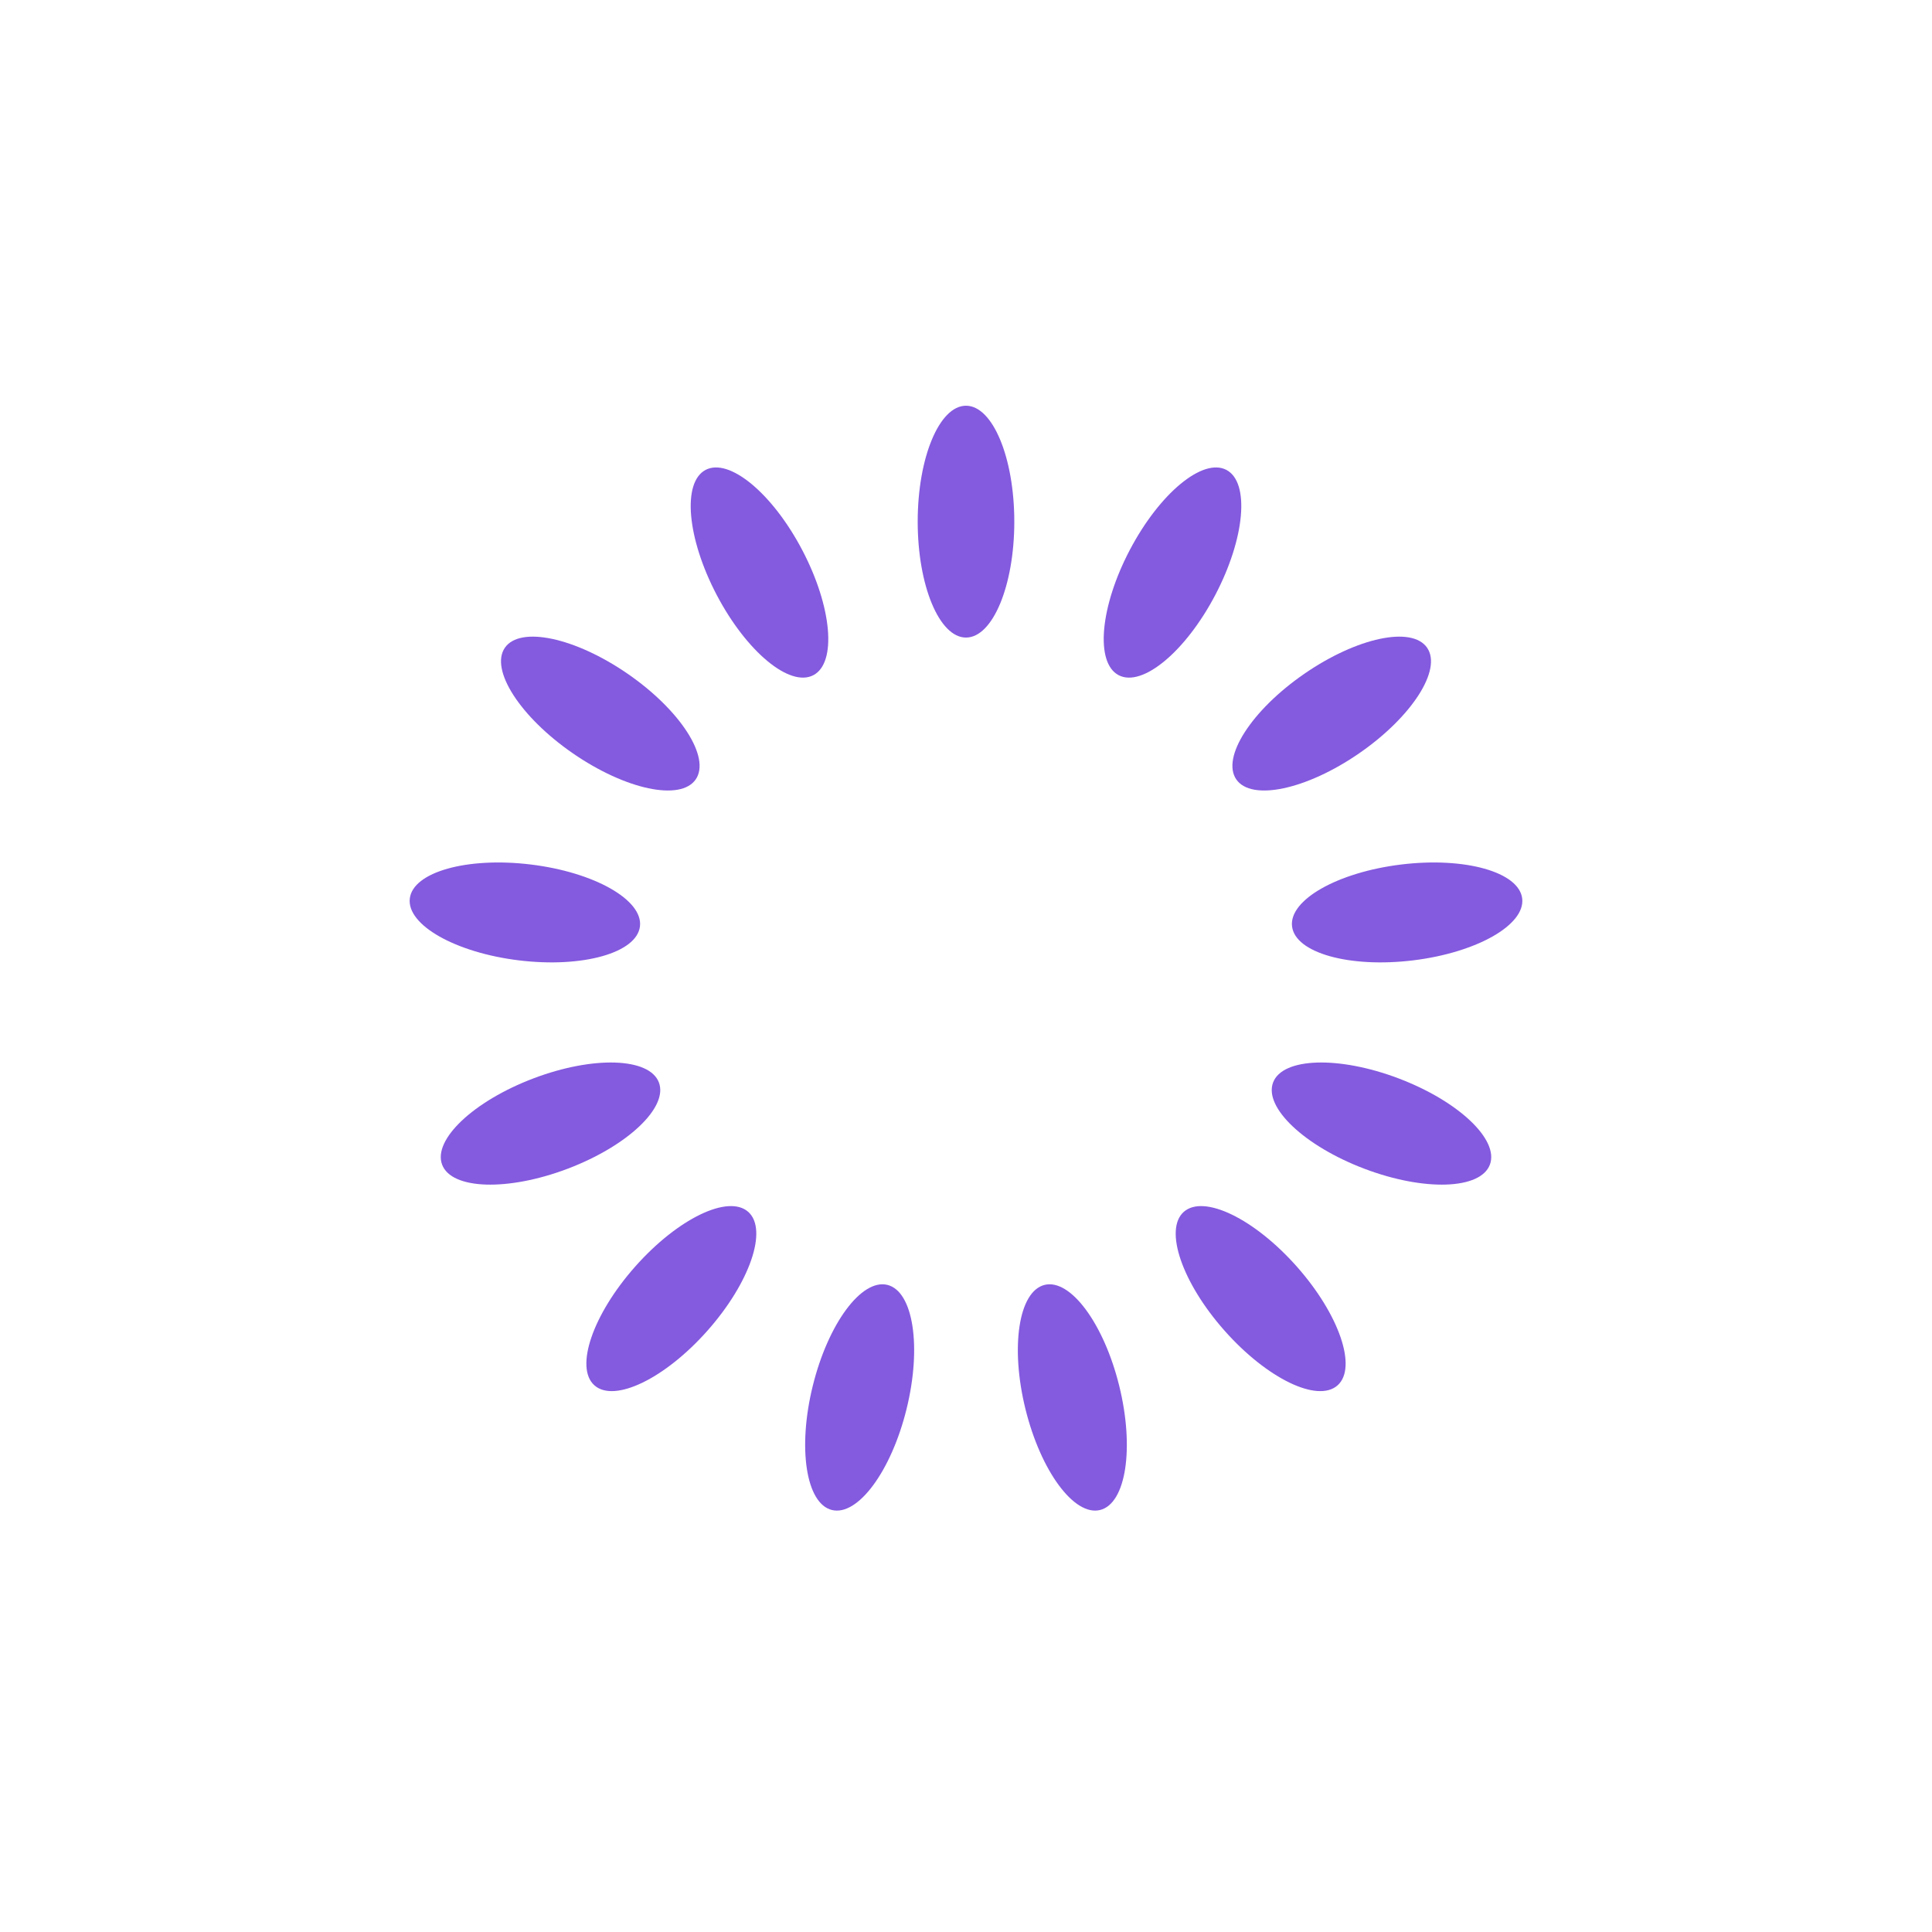
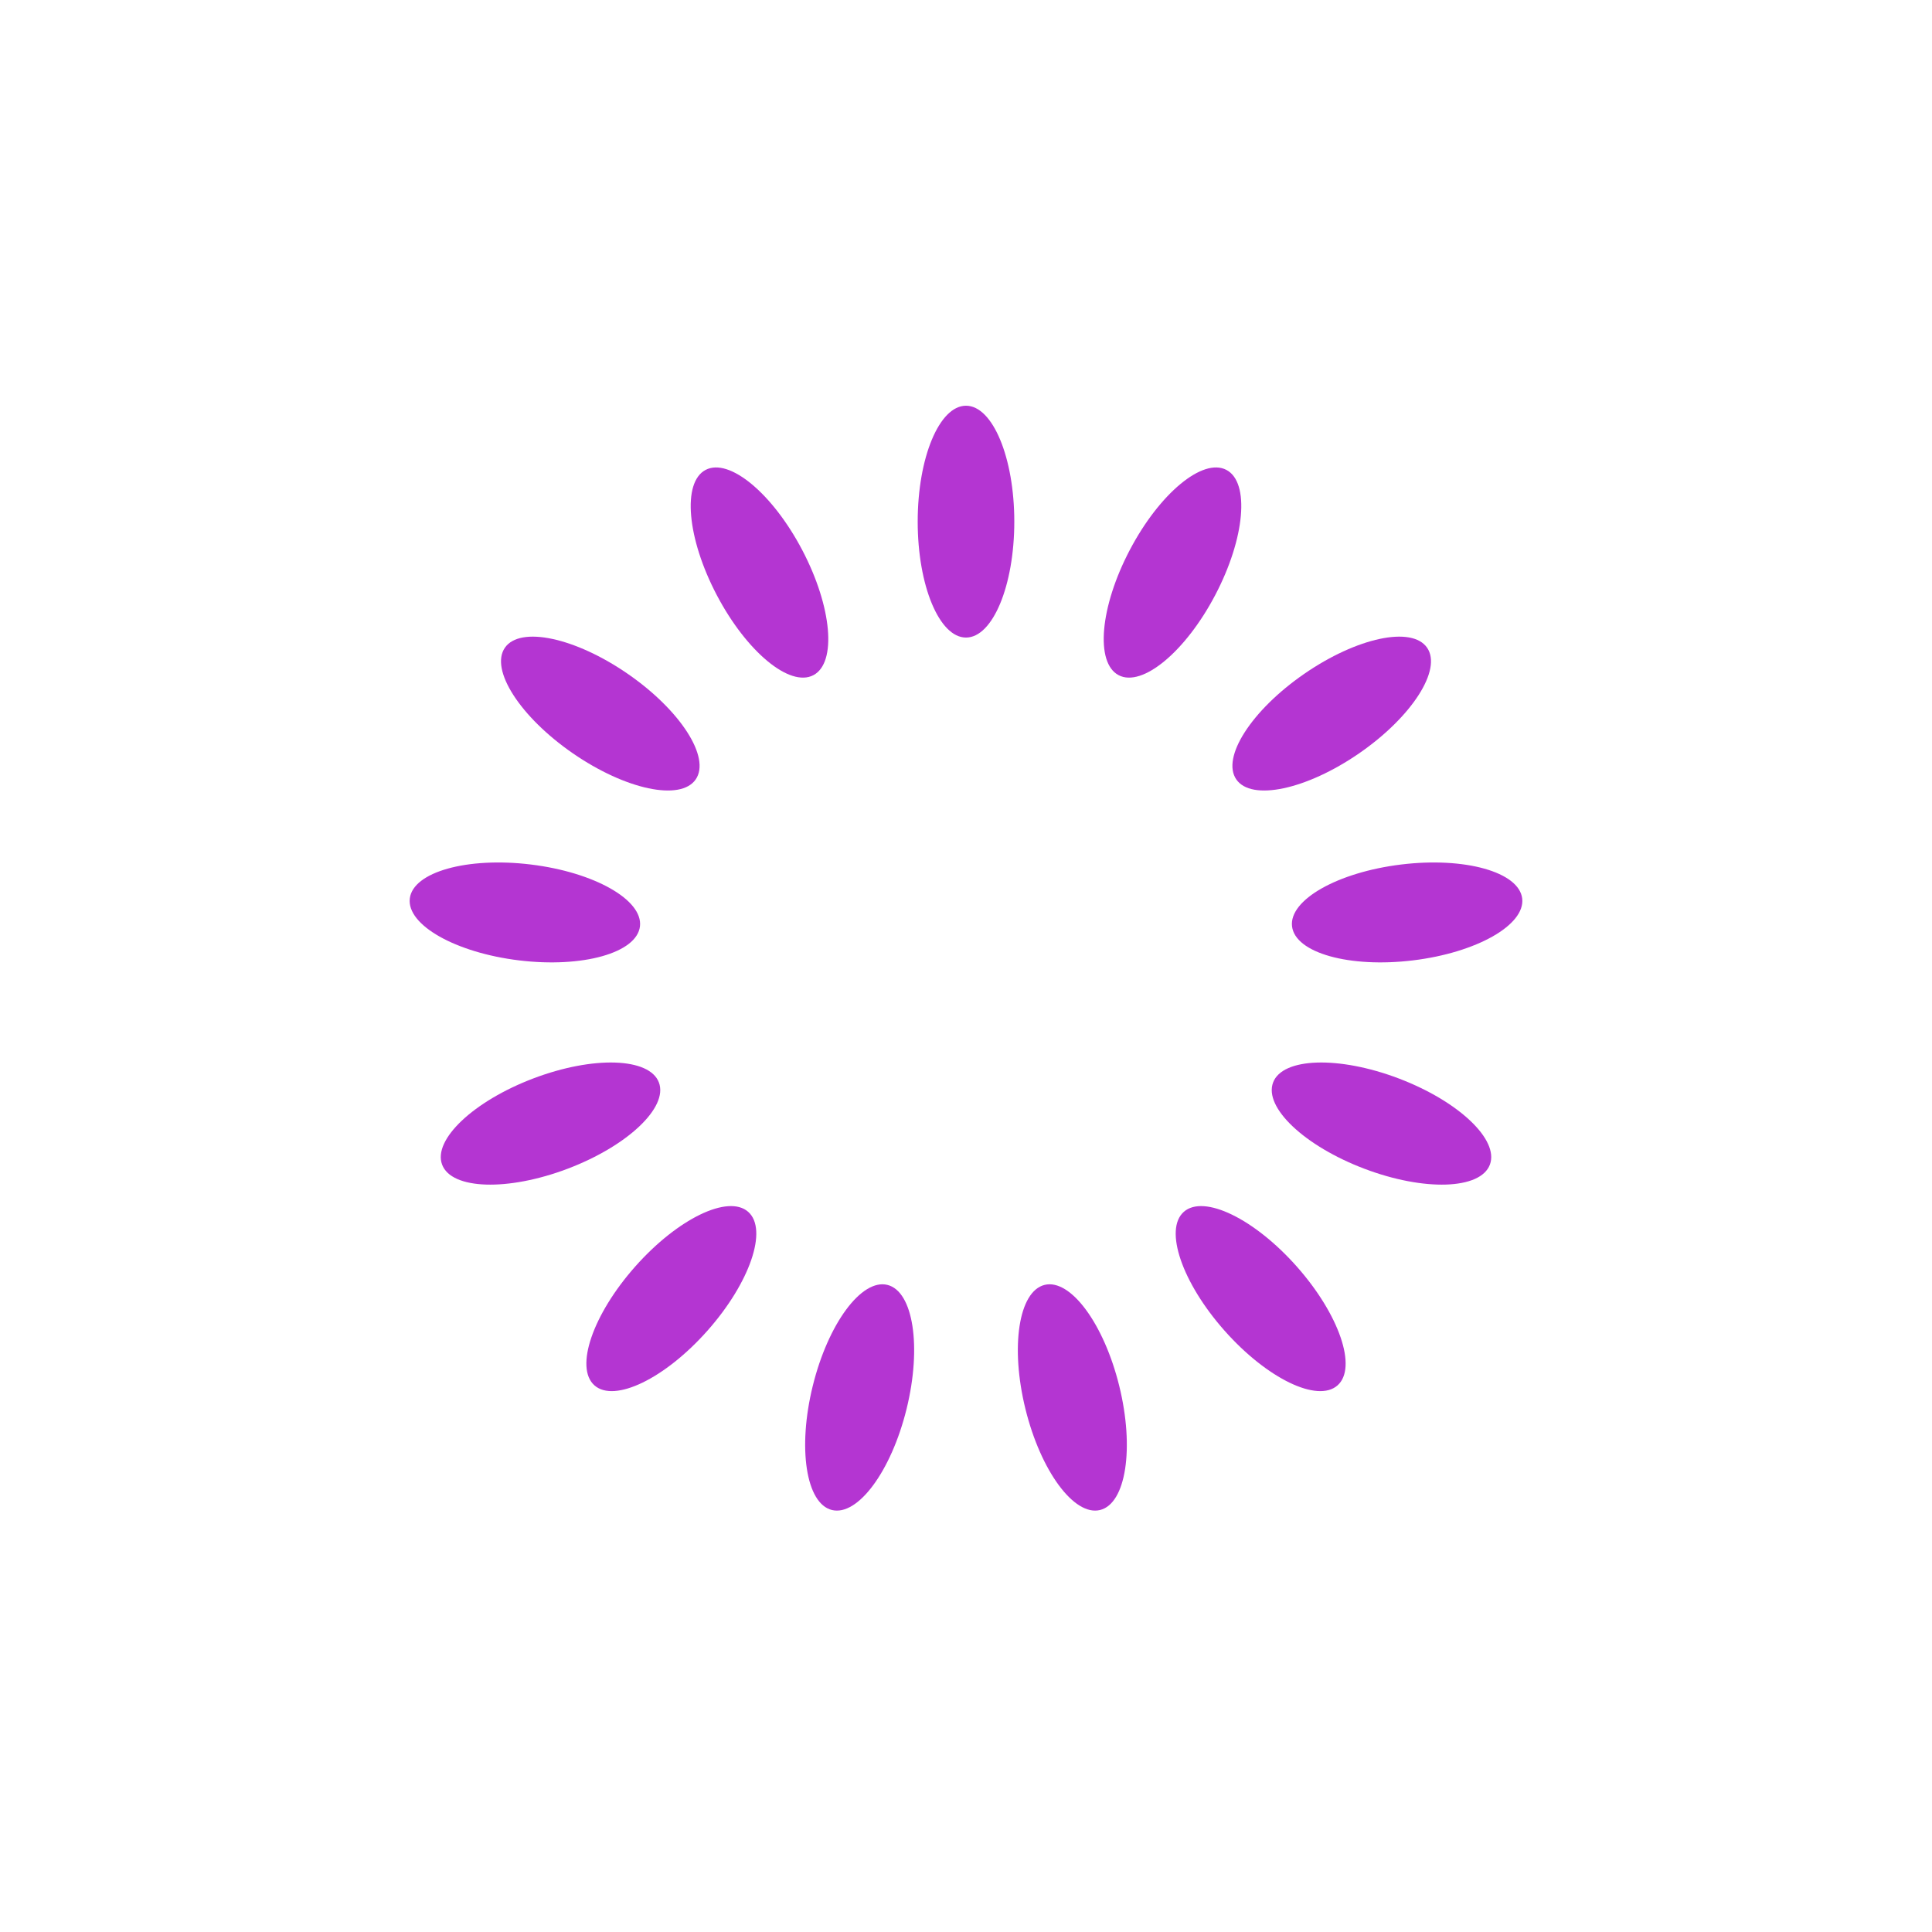
<svg xmlns="http://www.w3.org/2000/svg" style="margin: auto; background: none; display: block; shape-rendering: auto;" width="80px" height="80px" viewBox="0 0 100 100" preserveAspectRatio="xMidYMid">
  <g transform="rotate(0 50 50)">
-     <rect x="47.5" y="21" rx="2.5" ry="6" width="5" height="12" fill="#845adf">
+     <rect x="47.5" y="21" rx="2.5" ry="6" width="5" height="12" fill="#a814cadb">
      <animate attributeName="opacity" values="1;0" keyTimes="0;1" dur="0.556s" begin="-0.513s" repeatCount="indefinite" />
    </rect>
  </g>
  <g transform="rotate(27.69231 50 50)">
-     <rect x="47.5" y="21" rx="2.5" ry="6" width="5" height="12" fill="#845adf">
+     <rect x="47.5" y="21" rx="2.5" ry="6" width="5" height="12" fill="#a814cadb">
      <animate attributeName="opacity" values="1;0" keyTimes="0;1" dur="0.556s" begin="-0.47s" repeatCount="indefinite" />
    </rect>
  </g>
  <g transform="rotate(55.38462 50 50)">
-     <rect x="47.5" y="21" rx="2.5" ry="6" width="5" height="12" fill="#845adf">
+     <rect x="47.5" y="21" rx="2.5" ry="6" width="5" height="12" fill="#a814cadb">
      <animate attributeName="opacity" values="1;0" keyTimes="0;1" dur="0.556s" begin="-0.427s" repeatCount="indefinite" />
    </rect>
  </g>
  <g transform="rotate(83.07692 50 50)">
-     <rect x="47.5" y="21" rx="2.5" ry="6" width="5" height="12" fill="#845adf">
+     <rect x="47.5" y="21" rx="2.5" ry="6" width="5" height="12" fill="#a814cadb">
      <animate attributeName="opacity" values="1;0" keyTimes="0;1" dur="0.556s" begin="-0.385s" repeatCount="indefinite" />
    </rect>
  </g>
  <g transform="rotate(110.7692 50 50)">
-     <rect x="47.5" y="21" rx="2.5" ry="6" width="5" height="12" fill="#845adf">
+     <rect x="47.5" y="21" rx="2.5" ry="6" width="5" height="12" fill="#a814cadb">
      <animate attributeName="opacity" values="1;0" keyTimes="0;1" dur="0.556s" begin="-0.342s" repeatCount="indefinite" />
    </rect>
  </g>
  <g transform="rotate(138.4615 50 50)">
-     <rect x="47.5" y="21" rx="2.5" ry="6" width="5" height="12" fill="#845adf">
+     <rect x="47.5" y="21" rx="2.5" ry="6" width="5" height="12" fill="#a814cadb">
      <animate attributeName="opacity" values="1;0" keyTimes="0;1" dur="0.556s" begin="-0.299s" repeatCount="indefinite" />
    </rect>
  </g>
  <g transform="rotate(166.1538 50 50)">
-     <rect x="47.5" y="21" rx="2.5" ry="6" width="5" height="12" fill="#845adf">
+     <rect x="47.5" y="21" rx="2.5" ry="6" width="5" height="12" fill="#a814cadb">
      <animate attributeName="opacity" values="1;0" keyTimes="0;1" dur="0.556s" begin="-0.256s" repeatCount="indefinite" />
    </rect>
  </g>
  <g transform="rotate(193.8462 50 50)">
-     <rect x="47.5" y="21" rx="2.5" ry="6" width="5" height="12" fill="#845adf">
+     <rect x="47.5" y="21" rx="2.5" ry="6" width="5" height="12" fill="#a814cadb">
      <animate attributeName="opacity" values="1;0" keyTimes="0;1" dur="0.556s" begin="-0.214s" repeatCount="indefinite" />
    </rect>
  </g>
  <g transform="rotate(221.5385 50 50)">
-     <rect x="47.5" y="21" rx="2.5" ry="6" width="5" height="12" fill="#845adf">
+     <rect x="47.5" y="21" rx="2.5" ry="6" width="5" height="12" fill="#a814cadb">
      <animate attributeName="opacity" values="1;0" keyTimes="0;1" dur="0.556s" begin="-0.171s" repeatCount="indefinite" />
    </rect>
  </g>
  <g transform="rotate(249.2308 50 50)">
-     <rect x="47.5" y="21" rx="2.5" ry="6" width="5" height="12" fill="#845adf">
+     <rect x="47.5" y="21" rx="2.5" ry="6" width="5" height="12" fill="#a814cadb">
      <animate attributeName="opacity" values="1;0" keyTimes="0;1" dur="0.556s" begin="-0.128s" repeatCount="indefinite" />
    </rect>
  </g>
  <g transform="rotate(276.9231 50 50)">
-     <rect x="47.5" y="21" rx="2.5" ry="6" width="5" height="12" fill="#845adf">
+     <rect x="47.5" y="21" rx="2.5" ry="6" width="5" height="12" fill="#a814cadb">
      <animate attributeName="opacity" values="1;0" keyTimes="0;1" dur="0.556s" begin="-0.085s" repeatCount="indefinite" />
    </rect>
  </g>
  <g transform="rotate(304.6154 50 50)">
-     <rect x="47.5" y="21" rx="2.5" ry="6" width="5" height="12" fill="#845adf">
+     <rect x="47.5" y="21" rx="2.5" ry="6" width="5" height="12" fill="#a814cadb">
      <animate attributeName="opacity" values="1;0" keyTimes="0;1" dur="0.556s" begin="-0.043s" repeatCount="indefinite" />
    </rect>
  </g>
  <g transform="rotate(332.3077 50 50)">
-     <rect x="47.5" y="21" rx="2.5" ry="6" width="5" height="12" fill="#845adf">
+     <rect x="47.5" y="21" rx="2.5" ry="6" width="5" height="12" fill="#a814cadb">
      <animate attributeName="opacity" values="1;0" keyTimes="0;1" dur="0.556s" begin="0s" repeatCount="indefinite" />
    </rect>
  </g>
</svg>
